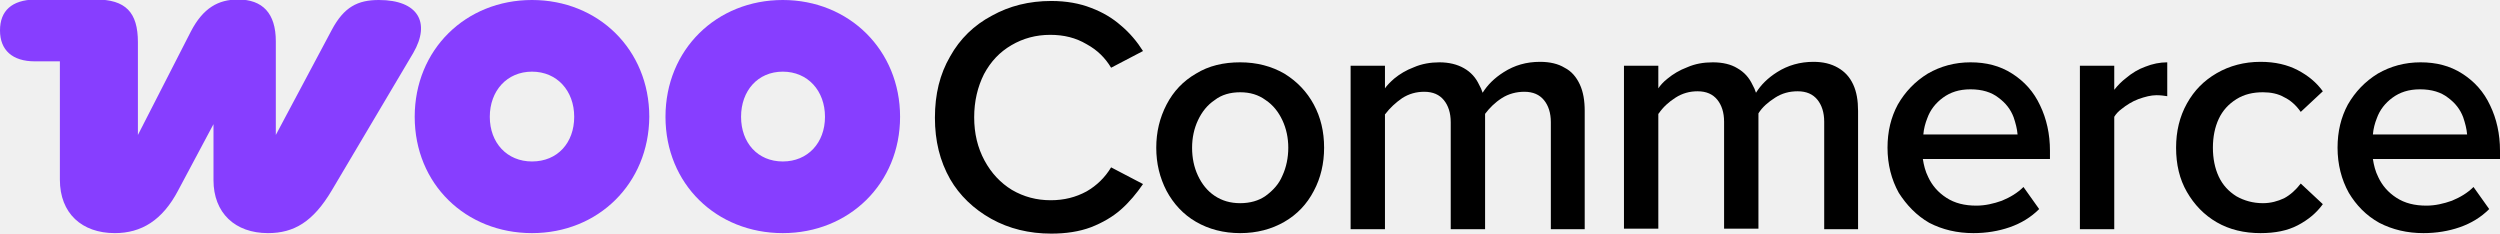
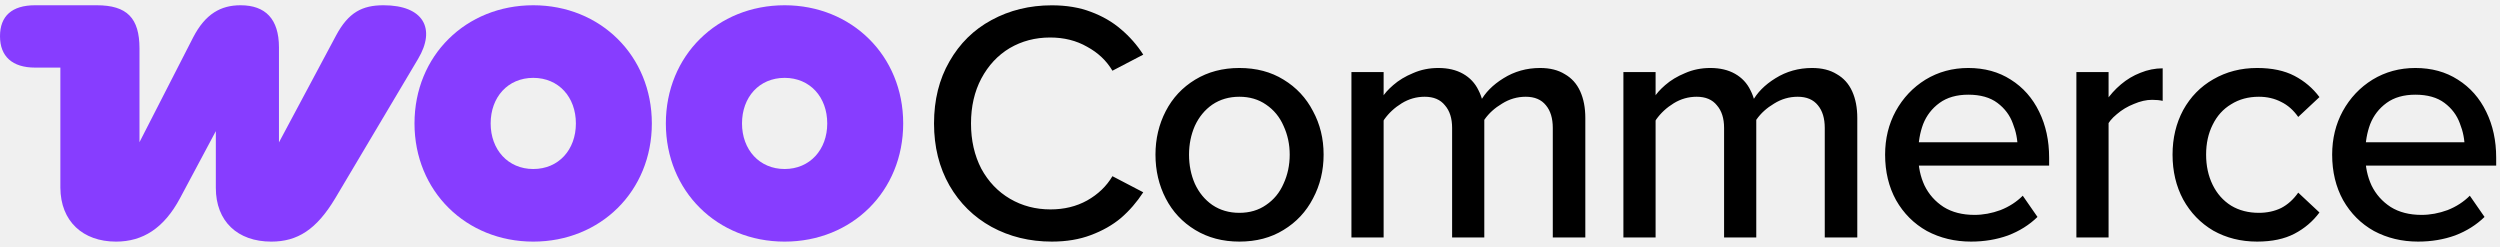
- <svg xmlns="http://www.w3.org/2000/svg" version="1.1" id="Layer_1" x="0px" y="0px" viewBox="0 0 509.4 47.5" style="enable-background:new 0 0 509.4 47.5;" xml:space="preserve">
-   <style type="text/css">
- 	.st0{fill-rule:evenodd;clip-rule:evenodd;fill:#873EFF;}
- 	.st1{fill-rule:evenodd;clip-rule:evenodd;}
- 	.st2{fill:#873EFF;}
- 	.st3{fill-rule:evenodd;clip-rule:evenodd;fill:#FFFFFF;}
- 	.st4{fill:#FFFFFF;}
- </style>
-   <g>
-     <path d="M202,44.6c3.6,2,7.7,3,12.2,3c3,0,5.7-0.4,8.1-1.3c2.3-0.9,4.4-2.1,6.1-3.6c1.7-1.5,3.2-3.3,4.5-5.2l-6.5-3.4   c-1.2,2-2.9,3.7-5,4.9c-2.2,1.2-4.6,1.8-7.3,1.8c-2.9,0-5.5-0.7-7.9-2.1c-2.3-1.4-4.2-3.4-5.6-6c-1.4-2.6-2.1-5.5-2.1-8.8   s0.7-6.2,2-8.8c1.4-2.6,3.2-4.5,5.6-5.9c2.4-1.4,5-2.1,7.9-2.1c2.8,0,5.2,0.6,7.4,1.9c2.2,1.2,3.8,2.8,5,4.8l6.5-3.4   c-1.2-1.9-2.7-3.7-4.5-5.2c-1.7-1.5-3.7-2.7-6.1-3.6c-2.3-0.9-5-1.4-8.1-1.4c-4.5,0-8.5,1-12.1,3c-3.6,1.9-6.5,4.7-8.5,8.3   c-2.1,3.6-3.1,7.7-3.1,12.5c0,4.7,1,8.8,3.1,12.5C195.5,39.8,198.4,42.6,202,44.6z" />
-     <path class="st1" d="M252.7,47.5c-3.4,0-6.4-0.8-9-2.3s-4.6-3.7-6-6.3c-1.4-2.7-2.1-5.6-2.1-8.8c0-3.2,0.7-6.1,2.1-8.8   c1.4-2.7,3.4-4.8,6-6.3c2.6-1.6,5.6-2.3,9-2.3c3.4,0,6.4,0.8,9,2.3c2.6,1.6,4.6,3.7,6,6.3c1.4,2.6,2.1,5.5,2.1,8.8   c0,3.2-0.7,6.2-2.1,8.8c-1.4,2.7-3.4,4.8-6,6.3C259.1,46.7,256.1,47.5,252.7,47.5z M252.7,41.4c2,0,3.8-0.5,5.2-1.5   c1.5-1.1,2.7-2.4,3.4-4.1c0.8-1.7,1.2-3.7,1.2-5.7c0-2-0.4-3.9-1.2-5.6c-0.8-1.7-1.9-3.1-3.4-4.1c-1.5-1.1-3.2-1.6-5.2-1.6   c-2,0-3.8,0.5-5.2,1.6c-1.5,1-2.6,2.4-3.4,4.1c-0.8,1.7-1.2,3.6-1.2,5.6c0,2.1,0.4,4,1.2,5.7c0.8,1.7,1.9,3.1,3.4,4.1   C249,40.9,250.7,41.4,252.7,41.4z" />
-     <path d="M314.6,20.4c0.9,1.1,1.4,2.6,1.4,4.5v21.8h6.9V22.6c0-2.1-0.3-3.9-1-5.4c-0.7-1.5-1.7-2.7-3.1-3.4c-1.3-0.8-3-1.2-5-1.2   c-2.8,0-5.2,0.7-7.4,2.1c-1.9,1.2-3.3,2.6-4.3,4.2c-0.2-0.6-0.4-1.1-0.7-1.6c-0.7-1.5-1.7-2.6-3.1-3.4c-1.4-0.8-3.1-1.2-5-1.2   c-1.8,0-3.6,0.3-5.2,1c-1.6,0.6-2.9,1.4-4,2.3c-0.8,0.7-1.5,1.4-1.9,2v-4.6h-7v33.3h7V23.3l0.1-0.1c0.9-1.2,2.1-2.3,3.4-3.2   c1.4-0.9,2.9-1.3,4.5-1.3c1.8,0,3.1,0.6,4,1.7c0.9,1.1,1.4,2.6,1.4,4.5v21.8h7V23.2c0.9-1.2,2-2.3,3.4-3.2c1.4-0.9,3-1.3,4.6-1.3   C312.4,18.7,313.7,19.3,314.6,20.4z" />
-     <path d="M371.7,24.8c0-1.9-0.5-3.4-1.4-4.5c-0.9-1.1-2.2-1.7-4-1.7c-1.7,0-3.2,0.4-4.6,1.3c-1.4,0.9-2.6,1.9-3.4,3.2v23.5h-7V24.8   c0-1.9-0.5-3.4-1.4-4.5c-0.9-1.1-2.2-1.7-4-1.7c-1.6,0-3.1,0.4-4.5,1.3c-1.4,0.9-2.5,1.9-3.4,3.2l-0.1,0.1v23.4h-7V13.4h7V18   c0.4-0.6,1-1.3,1.9-2c1.1-0.9,2.4-1.7,4-2.3c1.6-0.7,3.3-1,5.2-1c2,0,3.7,0.4,5,1.2c1.4,0.8,2.4,1.9,3.1,3.4c0.3,0.5,0.5,1,0.7,1.6   c1-1.6,2.4-3,4.3-4.2c2.2-1.4,4.7-2.1,7.4-2.1c2,0,3.6,0.4,5,1.2c1.4,0.8,2.4,1.9,3.1,3.4c0.7,1.5,1,3.3,1,5.4v24.1h-6.9V24.8z" />
-     <path class="st1" d="M393.1,45.4c2.7,1.4,5.7,2.1,9,2.1c2.6,0,5.1-0.4,7.4-1.2c2.3-0.8,4.3-2,6-3.7l-3.2-4.5   c-1.2,1.2-2.7,2.1-4.4,2.8c-1.7,0.6-3.4,1-5.2,1c-2.4,0-4.4-0.5-6.1-1.6c-1.7-1.1-2.9-2.5-3.7-4.2c-0.6-1.2-0.9-2.4-1.1-3.7h25.9   v-1.7c0-3.4-0.7-6.5-2-9.2c-1.3-2.8-3.2-4.9-5.7-6.5c-2.5-1.6-5.3-2.3-8.5-2.3c-3.2,0-6.1,0.8-8.7,2.3c-2.6,1.6-4.6,3.7-6.1,6.3   c-1.4,2.6-2.1,5.5-2.1,8.8c0,3.4,0.8,6.5,2.3,9.2C388.5,41.8,390.5,43.9,393.1,45.4z M391.9,27.4c0.1-1.2,0.4-2.3,0.8-3.3   c0.6-1.7,1.7-3.1,3.2-4.2c1.5-1.1,3.3-1.7,5.6-1.7c2.4,0,4.3,0.6,5.7,1.7c1.5,1.1,2.5,2.4,3.1,4c0.4,1.2,0.7,2.3,0.8,3.5H391.9z" />
-     <path d="M451.7,45.3c2.6,1.5,5.6,2.2,8.9,2.2c3,0,5.5-0.5,7.6-1.6c2.1-1.1,3.8-2.5,5.1-4.3l-4.5-4.2c-1,1.3-2.1,2.3-3.4,3   c-1.3,0.6-2.7,1-4.3,1c-2,0-3.8-0.5-5.4-1.4c-1.6-1-2.8-2.3-3.6-4c-0.8-1.7-1.2-3.7-1.2-5.9c0-2.2,0.4-4.2,1.2-5.9   c0.8-1.7,2-3,3.6-4c1.6-1,3.4-1.4,5.4-1.4c1.6,0,3.1,0.3,4.3,1c1.3,0.6,2.5,1.7,3.4,3l4.5-4.2c-1.3-1.8-3-3.2-5.1-4.3   c-2.1-1.1-4.6-1.7-7.6-1.7c-3.3,0-6.3,0.8-8.9,2.3c-2.6,1.5-4.6,3.5-6.1,6.2c-1.5,2.7-2.2,5.7-2.2,9c0,3.4,0.7,6.4,2.2,9   C447.1,41.7,449.1,43.8,451.7,45.3z" />
-     <path class="st1" d="M484.8,45.4c2.7,1.4,5.7,2.1,9,2.1c2.6,0,5.1-0.4,7.4-1.2c2.3-0.8,4.3-2,6-3.7l-3.2-4.5   c-1.2,1.2-2.7,2.1-4.4,2.8c-1.7,0.6-3.4,1-5.2,1c-2.4,0-4.4-0.5-6.1-1.6s-2.9-2.5-3.7-4.2c-0.6-1.2-0.9-2.4-1.1-3.7h25.9v-1.7   c0-3.4-0.7-6.5-2-9.2c-1.3-2.8-3.2-4.9-5.7-6.5c-2.5-1.6-5.3-2.3-8.5-2.3s-6.1,0.8-8.7,2.3c-2.6,1.6-4.6,3.7-6.1,6.3   c-1.4,2.6-2.1,5.5-2.1,8.8c0,3.4,0.8,6.5,2.3,9.2C480.1,41.8,482.1,43.9,484.8,45.4z M483.5,27.4c0.1-1.2,0.4-2.3,0.8-3.3   c0.6-1.7,1.7-3.1,3.2-4.2c1.5-1.1,3.3-1.7,5.6-1.7c2.4,0,4.3,0.6,5.7,1.7c1.5,1.1,2.5,2.4,3.1,4c0.4,1.2,0.7,2.3,0.8,3.5H483.5z" />
-     <path d="M423.8,46.7V13.4h7v4.9c0.7-0.9,1.5-1.7,2.4-2.4c1.2-1,2.5-1.8,3.9-2.3c1.5-0.6,3-0.9,4.5-0.9v6.9   c-0.6-0.1-1.4-0.2-2.2-0.2c-1.1,0-2.3,0.3-3.7,0.8c-1.3,0.5-2.4,1.2-3.4,2c-0.7,0.5-1.2,1.1-1.5,1.6v22.9H423.8z" />
-     <path class="st2" d="M23.4,47.5c5.4,0,9.7-2.6,12.9-8.7l7.2-13.5v11.4c0,6.7,4.4,10.8,11.1,10.8c5.3,0,9.2-2.3,13-8.7l16.6-28   C87.8,4.6,85.2,0,77.2,0c-4.3,0-7.1,1.4-9.6,6.1L56.2,27.5V8.4c0-5.7-2.7-8.5-7.7-8.5c-4,0-7.1,1.7-9.6,6.5L28.1,27.5V8.6   c0-6.1-2.5-8.7-8.6-8.7H7.1C2.4,0,0,2.2,0,6.2c0,4,2.5,6.3,7.1,6.3h5.1v24.1C12.2,43.5,16.7,47.5,23.4,47.5z" />
-     <path class="st0" d="M108.4,0C94.9,0,84.5,10.1,84.5,23.8s10.4,23.7,23.9,23.7c13.5,0,23.8-10.1,23.9-23.7   C132.3,10.1,121.9,0,108.4,0z M108.4,32.9c-5.1,0-8.6-3.8-8.6-9.1s3.5-9.2,8.6-9.2c5.1,0,8.6,3.9,8.6,9.2S113.6,32.9,108.4,32.9z" />
-     <path class="st0" d="M135.6,23.8C135.6,10.1,146,0,159.5,0c13.5,0,23.9,10.2,23.9,23.8c0,13.6-10.4,23.7-23.9,23.7   C146,47.5,135.6,37.5,135.6,23.8z M151,23.8c0,5.3,3.4,9.1,8.5,9.1c5.1,0,8.6-3.8,8.6-9.1s-3.5-9.2-8.6-9.2S151,18.5,151,23.8z" />
-   </g>
+ <svg xmlns="http://www.w3.org/2000/svg" width="476" height="47" viewBox="0 0 476 47">
+   <path id="Path" fill="#873dff" stroke="none" d="M 149.393 1.001 C 136.584 1.001 126.779 10.58 126.779 23.502 C 126.779 36.424 136.584 46.003 149.393 46.003 C 162.202 46.003 171.969 36.424 171.969 23.502 C 171.969 10.58 162.127 1.001 149.393 1.001 Z M 149.393 32.179 C 144.585 32.179 141.279 28.498 141.279 23.502 C 141.279 18.506 144.547 14.825 149.393 14.825 C 154.239 14.825 157.507 18.506 157.507 23.502 C 157.507 28.498 154.201 32.179 149.393 32.179 Z" />
+   <path id="path1" fill="#873dff" stroke="none" d="M 101.535 1.001 C 88.726 1.001 78.921 10.58 78.921 23.502 C 78.921 36.424 88.763 46.003 101.535 46.003 C 114.307 46.003 124.111 36.424 124.111 23.502 C 124.111 10.58 114.269 1.001 101.535 1.001 Z M 101.535 32.179 C 96.727 32.179 93.421 28.498 93.421 23.502 C 93.421 18.506 96.689 14.825 101.535 14.825 C 106.381 14.825 109.649 18.506 109.649 23.502 C 109.649 28.498 106.381 32.179 101.535 32.179 Z" />
+   <path id="path2" fill="#873dff" stroke="none" d="M 22.088 46.003 C 27.159 46.003 31.216 43.486 34.296 37.701 L 41.095 24.967 L 41.095 35.785 C 41.095 42.134 45.227 46.003 51.651 46.003 C 56.609 46.003 60.253 43.749 63.859 37.701 L 79.598 11.218 C 83.054 5.434 80.613 1.001 73.025 1.001 C 68.968 1.001 66.338 2.353 63.972 6.786 L 53.116 27.108 L 53.116 9.04 C 53.116 3.63 50.561 1.001 45.791 1.001 C 42.072 1.001 39.104 2.616 36.775 7.124 L 26.558 27.07 L 26.558 9.228 C 26.558 3.443 24.191 1.001 18.406 1.001 L 6.686 1.001 C 2.254 1.001 0 3.067 0 6.899 C 0 10.73 2.329 12.871 6.686 12.871 L 11.495 12.871 L 11.495 35.748 C 11.532 42.134 15.777 46.003 22.088 46.003 Z" />
+   <path id="path3" fill="#000000" stroke="none" d="M 200.266 46 C 196.05 46 192.225 45.066 188.791 43.197 C 185.401 41.327 182.728 38.698 180.772 35.307 C 178.816 31.874 177.838 27.94 177.838 23.506 C 177.838 19.029 178.816 15.095 180.772 11.705 C 182.728 8.271 185.401 5.641 188.791 3.816 C 192.225 1.947 196.05 1.012 200.266 1.012 C 203.048 1.012 205.526 1.425 207.699 2.251 C 209.916 3.077 211.829 4.185 213.437 5.576 C 215.089 6.967 216.501 8.575 217.675 10.401 L 211.807 13.465 C 210.677 11.553 209.068 10.032 206.982 8.901 C 204.939 7.728 202.592 7.141 199.94 7.141 C 197.115 7.141 194.551 7.815 192.247 9.162 C 189.987 10.51 188.183 12.444 186.835 14.965 C 185.531 17.443 184.879 20.29 184.879 23.506 C 184.879 26.723 185.531 29.591 186.835 32.113 C 188.183 34.59 190.008 36.503 192.312 37.85 C 194.616 39.198 197.18 39.871 200.006 39.871 C 202.614 39.871 204.939 39.306 206.982 38.176 C 209.068 37.003 210.677 35.459 211.807 33.547 L 217.675 36.611 C 216.458 38.48 215.045 40.11 213.437 41.501 C 211.829 42.849 209.916 43.936 207.699 44.761 C 205.526 45.587 203.048 46 200.266 46 Z M 235.976 46 C 232.803 46 229.999 45.261 227.565 43.783 C 225.131 42.306 223.262 40.306 221.958 37.785 C 220.654 35.264 220.002 32.482 220.002 29.439 C 220.002 26.44 220.654 23.68 221.958 21.159 C 223.262 18.638 225.131 16.638 227.565 15.161 C 229.999 13.683 232.803 12.944 235.976 12.944 C 239.192 12.944 241.996 13.683 244.386 15.161 C 246.821 16.638 248.69 18.638 249.994 21.159 C 251.341 23.637 252.015 26.397 252.015 29.439 C 252.015 32.482 251.341 35.264 249.994 37.785 C 248.69 40.306 246.821 42.306 244.386 43.783 C 241.996 45.261 239.192 46 235.976 46 Z M 235.976 40.523 C 237.932 40.523 239.627 40.023 241.061 39.024 C 242.539 38.024 243.648 36.677 244.386 34.981 C 245.169 33.286 245.56 31.439 245.56 29.439 C 245.56 27.483 245.169 25.658 244.386 23.963 C 243.648 22.267 242.539 20.92 241.061 19.92 C 239.627 18.92 237.932 18.421 235.976 18.421 C 234.02 18.421 232.303 18.92 230.825 19.92 C 229.39 20.92 228.282 22.267 227.5 23.963 C 226.761 25.658 226.391 27.483 226.391 29.439 C 226.391 31.439 226.761 33.286 227.5 34.981 C 228.282 36.677 229.39 38.024 230.825 39.024 C 232.303 40.023 234.02 40.523 235.976 40.523 Z M 295.651 24.354 C 295.651 22.528 295.216 21.094 294.347 20.051 C 293.478 18.964 292.195 18.421 290.5 18.421 C 288.892 18.421 287.392 18.855 286.001 19.725 C 284.61 20.55 283.502 21.55 282.676 22.724 C 282.589 22.854 282.502 22.985 282.415 23.115 C 282.328 23.202 282.263 23.332 282.22 23.506 L 281.829 19.399 C 282.741 17.66 284.219 16.16 286.262 14.9 C 288.349 13.596 290.674 12.944 293.239 12.944 C 295.108 12.944 296.672 13.335 297.933 14.117 C 299.237 14.856 300.215 15.943 300.867 17.377 C 301.519 18.812 301.845 20.507 301.845 22.463 L 301.845 45.218 L 295.651 45.218 L 295.651 24.354 Z M 257.313 45.218 L 257.313 13.726 L 263.442 13.726 L 263.442 45.218 L 257.313 45.218 Z M 276.482 24.354 C 276.482 22.528 276.026 21.094 275.113 20.051 C 274.244 18.964 272.961 18.421 271.266 18.421 C 269.701 18.421 268.245 18.834 266.898 19.659 C 265.55 20.485 264.442 21.507 263.573 22.724 C 263.486 22.854 263.399 23.006 263.312 23.18 C 263.225 23.311 263.116 23.441 262.986 23.571 L 263.181 18.551 C 263.573 17.855 264.268 17.073 265.268 16.204 C 266.311 15.291 267.572 14.53 269.049 13.922 C 270.527 13.27 272.136 12.944 273.874 12.944 C 275.7 12.944 277.265 13.313 278.569 14.052 C 279.873 14.791 280.851 15.834 281.503 17.182 C 282.198 18.529 282.568 20.072 282.611 21.811 L 282.611 22.137 C 282.611 22.18 282.611 22.224 282.611 22.267 C 282.611 22.267 282.611 22.289 282.611 22.333 C 282.611 22.333 282.611 22.354 282.611 22.398 C 282.611 22.398 282.611 22.441 282.611 22.528 L 282.611 45.218 L 276.482 45.218 L 276.482 24.354 Z M 347.434 24.354 C 347.434 22.528 346.999 21.094 346.13 20.051 C 345.261 18.964 343.978 18.421 342.283 18.421 C 340.675 18.421 339.175 18.855 337.784 19.725 C 336.394 20.55 335.285 21.55 334.459 22.724 C 334.372 22.854 334.285 22.985 334.198 23.115 C 334.112 23.202 334.046 23.332 334.003 23.506 L 333.612 19.399 C 334.524 17.66 336.002 16.16 338.045 14.9 C 340.132 13.596 342.457 12.944 345.022 12.944 C 346.891 12.944 348.456 13.335 349.716 14.117 C 351.02 14.856 351.998 15.943 352.65 17.377 C 353.302 18.812 353.628 20.507 353.628 22.463 L 353.628 45.218 L 347.434 45.218 L 347.434 24.354 Z M 309.096 45.218 L 309.096 13.726 L 315.225 13.726 L 315.225 45.218 L 309.096 45.218 Z M 328.265 24.354 C 328.265 22.528 327.809 21.094 326.896 20.051 C 326.027 18.964 324.744 18.421 323.049 18.421 C 321.484 18.421 320.028 18.834 318.681 19.659 C 317.333 20.485 316.225 21.507 315.356 22.724 C 315.269 22.854 315.182 23.006 315.095 23.18 C 315.008 23.311 314.899 23.441 314.769 23.571 L 314.964 18.551 C 315.356 17.855 316.051 17.073 317.051 16.204 C 318.094 15.291 319.355 14.53 320.832 13.922 C 322.31 13.27 323.919 12.944 325.657 12.944 C 327.483 12.944 329.048 13.313 330.352 14.052 C 331.656 14.791 332.634 15.834 333.286 17.182 C 333.981 18.529 334.351 20.072 334.394 21.811 L 334.394 22.137 C 334.394 22.18 334.394 22.224 334.394 22.267 C 334.394 22.267 334.394 22.289 334.394 22.333 C 334.394 22.333 334.394 22.354 334.394 22.398 C 334.394 22.398 334.394 22.441 334.394 22.528 L 334.394 45.218 L 328.265 45.218 L 328.265 24.354 Z M 375.289 46 C 372.203 46 369.399 45.326 366.878 43.979 C 364.4 42.588 362.444 40.632 361.01 38.111 C 359.619 35.59 358.924 32.699 358.924 29.439 C 358.924 26.397 359.597 23.637 360.945 21.159 C 362.336 18.638 364.226 16.638 366.617 15.161 C 369.051 13.683 371.768 12.944 374.767 12.944 C 377.853 12.944 380.548 13.683 382.852 15.161 C 385.199 16.638 387.003 18.681 388.264 21.289 C 389.524 23.854 390.154 26.766 390.154 30.026 C 390.154 30.244 390.154 30.483 390.154 30.743 C 390.154 31.004 390.154 31.265 390.154 31.526 L 362.705 31.526 L 362.705 27.092 L 386.96 27.092 L 384.156 28.201 C 384.156 26.592 383.852 25.027 383.243 23.506 C 382.678 21.941 381.7 20.637 380.309 19.594 C 378.918 18.551 377.071 18.029 374.767 18.029 C 372.55 18.029 370.725 18.551 369.29 19.594 C 367.856 20.637 366.813 21.985 366.161 23.637 C 365.552 25.288 365.248 27.049 365.248 28.918 L 365.248 29.765 C 365.248 31.765 365.639 33.612 366.422 35.307 C 367.247 37.003 368.464 38.372 370.073 39.415 C 371.681 40.415 373.637 40.915 375.941 40.915 C 377.592 40.915 379.244 40.61 380.896 40.002 C 382.548 39.35 383.96 38.437 385.134 37.263 L 387.938 41.306 C 386.373 42.827 384.504 44.001 382.33 44.827 C 380.157 45.609 377.81 46 375.289 46 Z M 395.344 45.218 L 395.344 13.726 L 401.473 13.726 L 401.473 45.218 L 395.344 45.218 Z M 400.951 19.268 C 401.733 18.095 402.69 17.03 403.82 16.073 C 404.95 15.117 406.189 14.378 407.536 13.857 C 408.927 13.291 410.34 13.009 411.774 13.009 L 411.774 19.203 C 411.209 19.073 410.535 19.007 409.753 19.007 C 408.666 19.007 407.515 19.268 406.297 19.79 C 405.08 20.268 403.994 20.92 403.037 21.746 C 402.081 22.528 401.429 23.332 401.081 24.158 L 400.951 19.268 Z M 429.758 46 C 426.672 46 423.89 45.305 421.412 43.914 C 418.978 42.479 417.065 40.502 415.675 37.981 C 414.327 35.459 413.653 32.612 413.653 29.439 C 413.653 26.31 414.327 23.484 415.675 20.963 C 417.065 18.442 418.978 16.486 421.412 15.095 C 423.89 13.661 426.672 12.944 429.758 12.944 C 432.583 12.944 434.952 13.444 436.865 14.443 C 438.777 15.443 440.364 16.791 441.624 18.486 L 437.582 22.267 C 436.669 20.963 435.582 20.007 434.322 19.399 C 433.061 18.747 431.649 18.421 430.084 18.421 C 428.084 18.421 426.324 18.899 424.803 19.855 C 423.281 20.768 422.108 22.072 421.282 23.767 C 420.456 25.419 420.043 27.309 420.043 29.439 C 420.043 31.569 420.456 33.482 421.282 35.177 C 422.108 36.872 423.281 38.198 424.803 39.154 C 426.324 40.067 428.084 40.523 430.084 40.523 C 431.649 40.523 433.061 40.219 434.322 39.611 C 435.582 38.959 436.669 37.981 437.582 36.677 L 441.624 40.458 C 440.364 42.153 438.777 43.501 436.865 44.501 C 434.952 45.5 432.583 46 429.758 46 Z M 460.408 46 C 457.322 46 454.518 45.326 451.997 43.979 C 449.519 42.588 447.563 40.632 446.129 38.111 C 444.738 35.59 444.043 32.699 444.043 29.439 C 444.043 26.397 444.716 23.637 446.064 21.159 C 447.455 18.638 449.346 16.638 451.736 15.161 C 454.17 13.683 456.887 12.944 459.886 12.944 C 462.972 12.944 465.667 13.683 467.971 15.161 C 470.318 16.638 472.122 18.681 473.383 21.289 C 474.643 23.854 475.273 26.766 475.273 30.026 C 475.273 30.244 475.273 30.483 475.273 30.743 C 475.273 31.004 475.273 31.265 475.273 31.526 L 447.824 31.526 L 447.824 27.092 L 472.079 27.092 L 469.275 28.201 C 469.275 26.592 468.971 25.027 468.362 23.506 C 467.797 21.941 466.819 20.637 465.428 19.594 C 464.037 18.551 462.19 18.029 459.886 18.029 C 457.669 18.029 455.844 18.551 454.409 19.594 C 452.975 20.637 451.932 21.985 451.28 23.637 C 450.671 25.288 450.367 27.049 450.367 28.918 L 450.367 29.765 C 450.367 31.765 450.758 33.612 451.541 35.307 C 452.367 37.003 453.584 38.372 455.192 39.415 C 456.8 40.415 458.756 40.915 461.06 40.915 C 462.712 40.915 464.363 40.61 466.015 40.002 C 467.667 39.35 469.079 38.437 470.253 37.263 L 473.057 41.306 C 471.492 42.827 469.623 44.001 467.449 44.827 C 465.276 45.609 462.929 46 460.408 46 Z" />
</svg>
